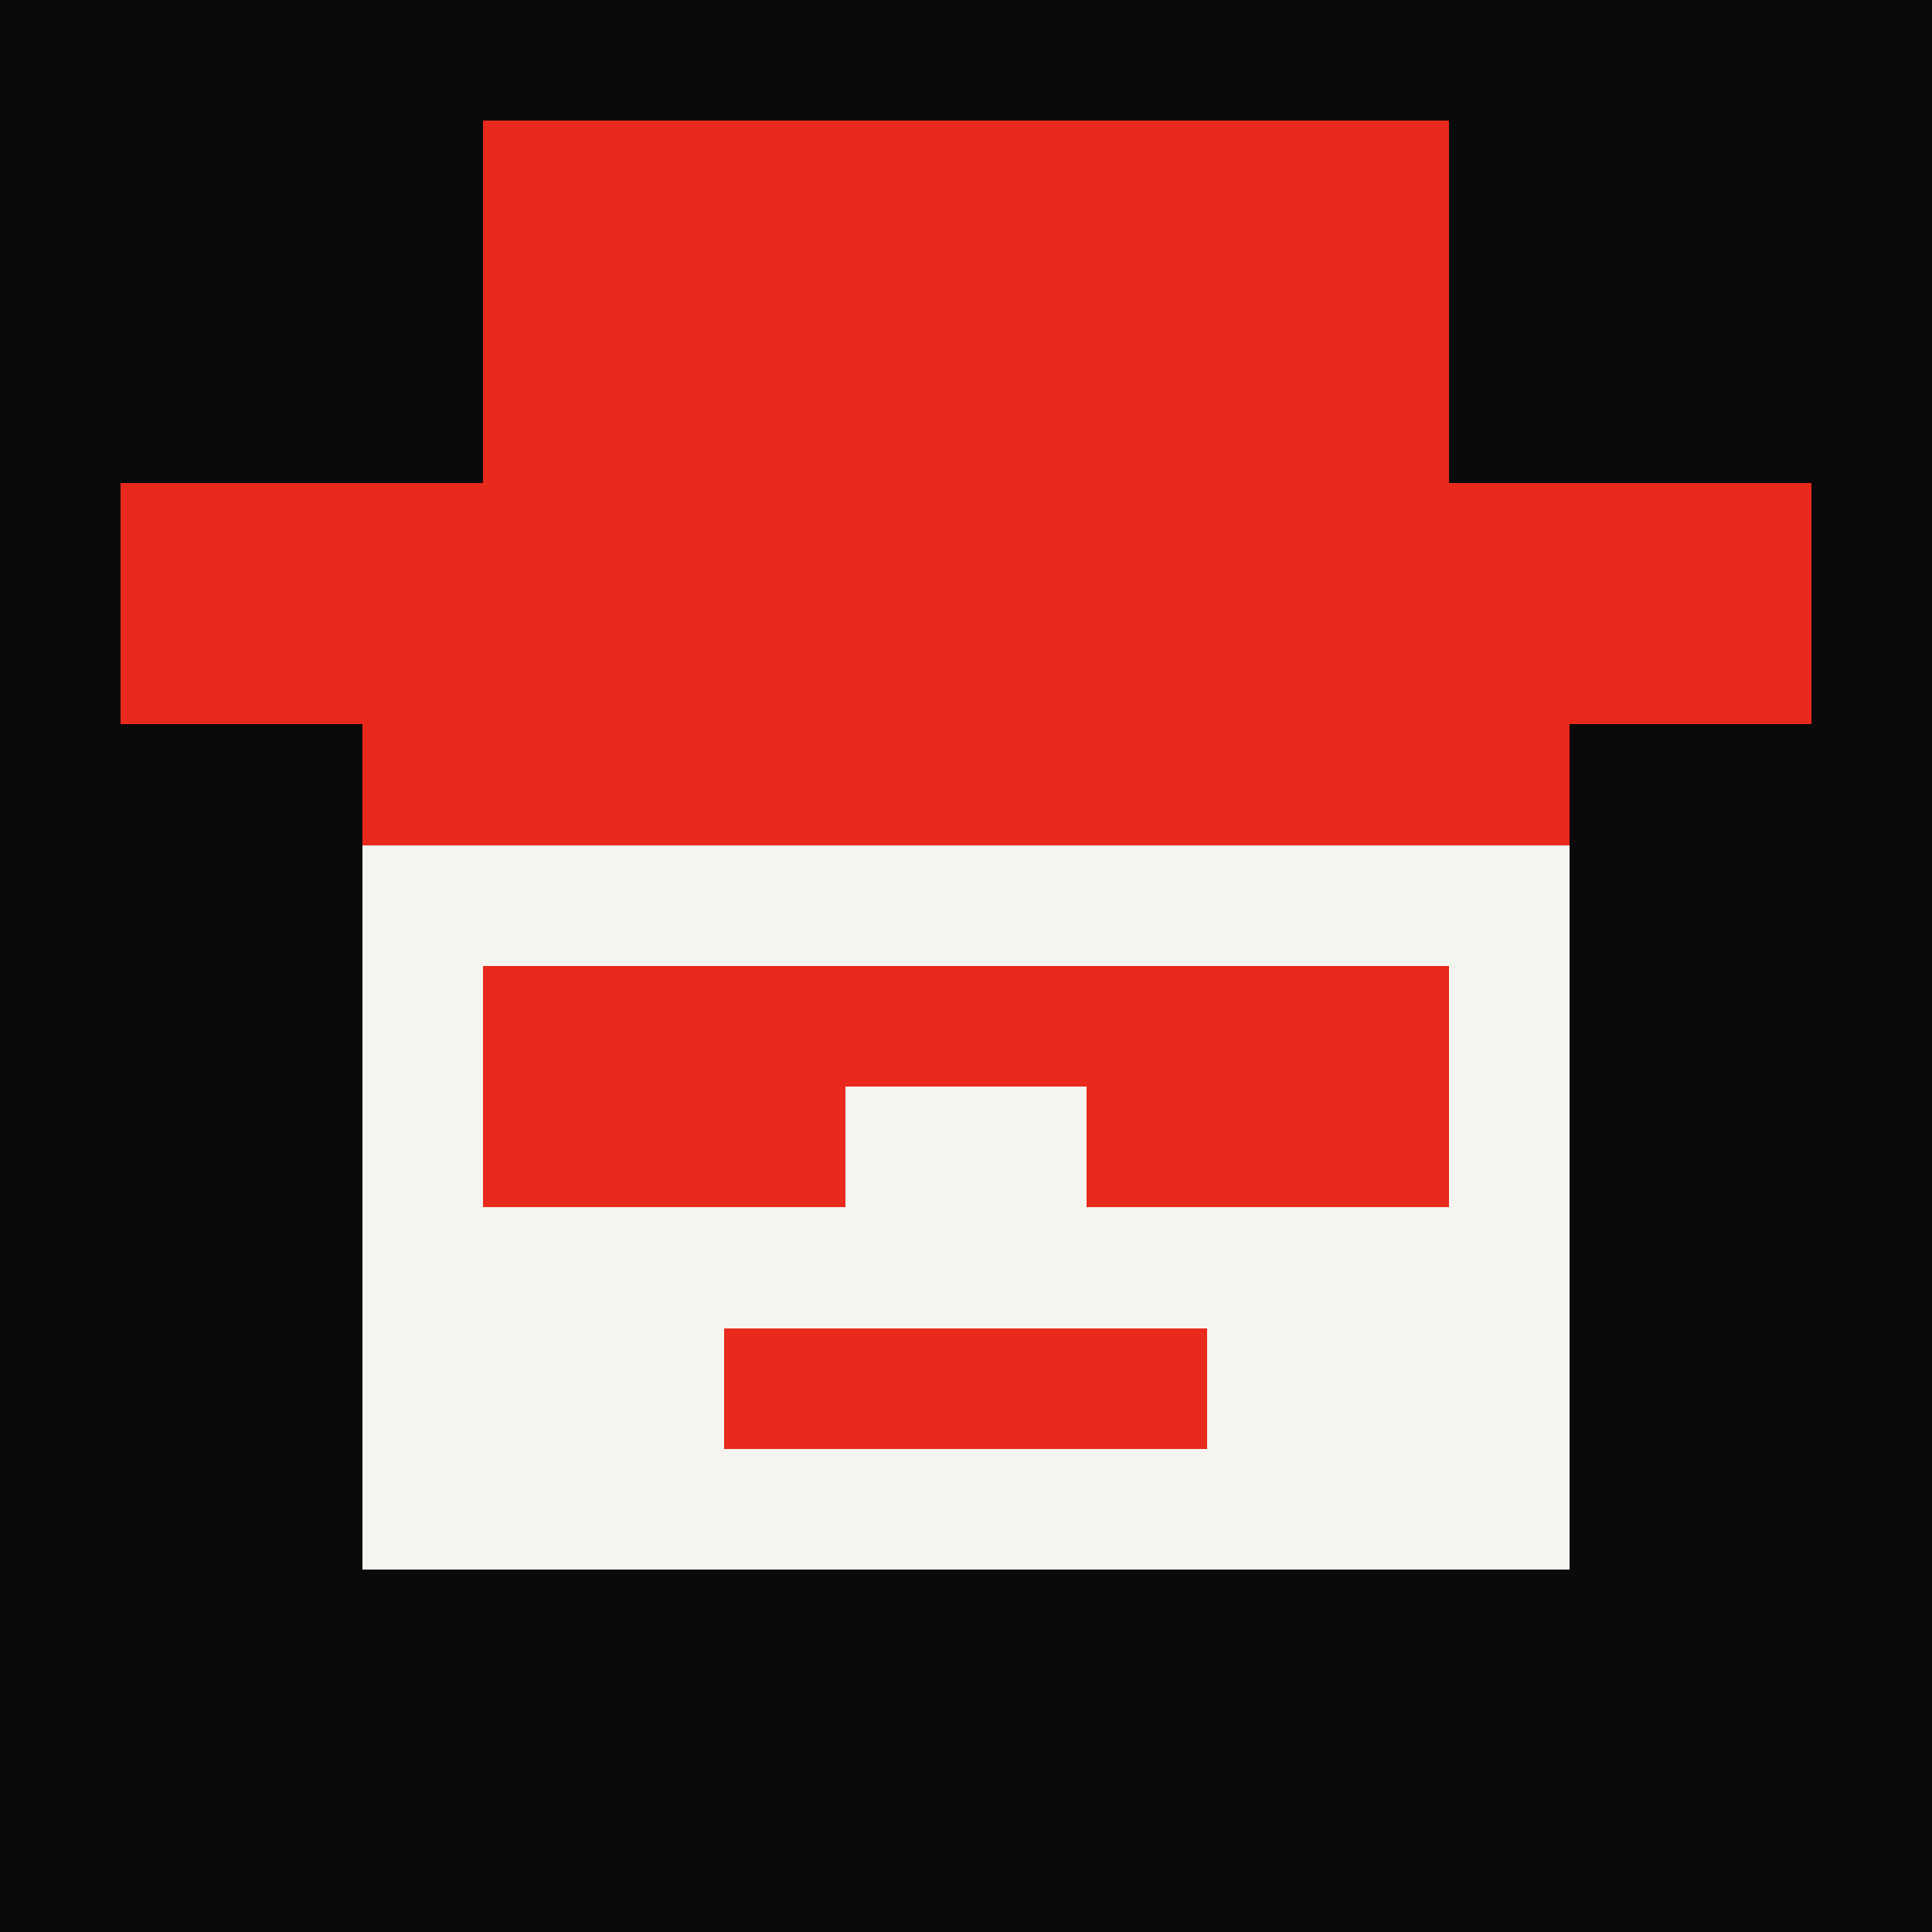
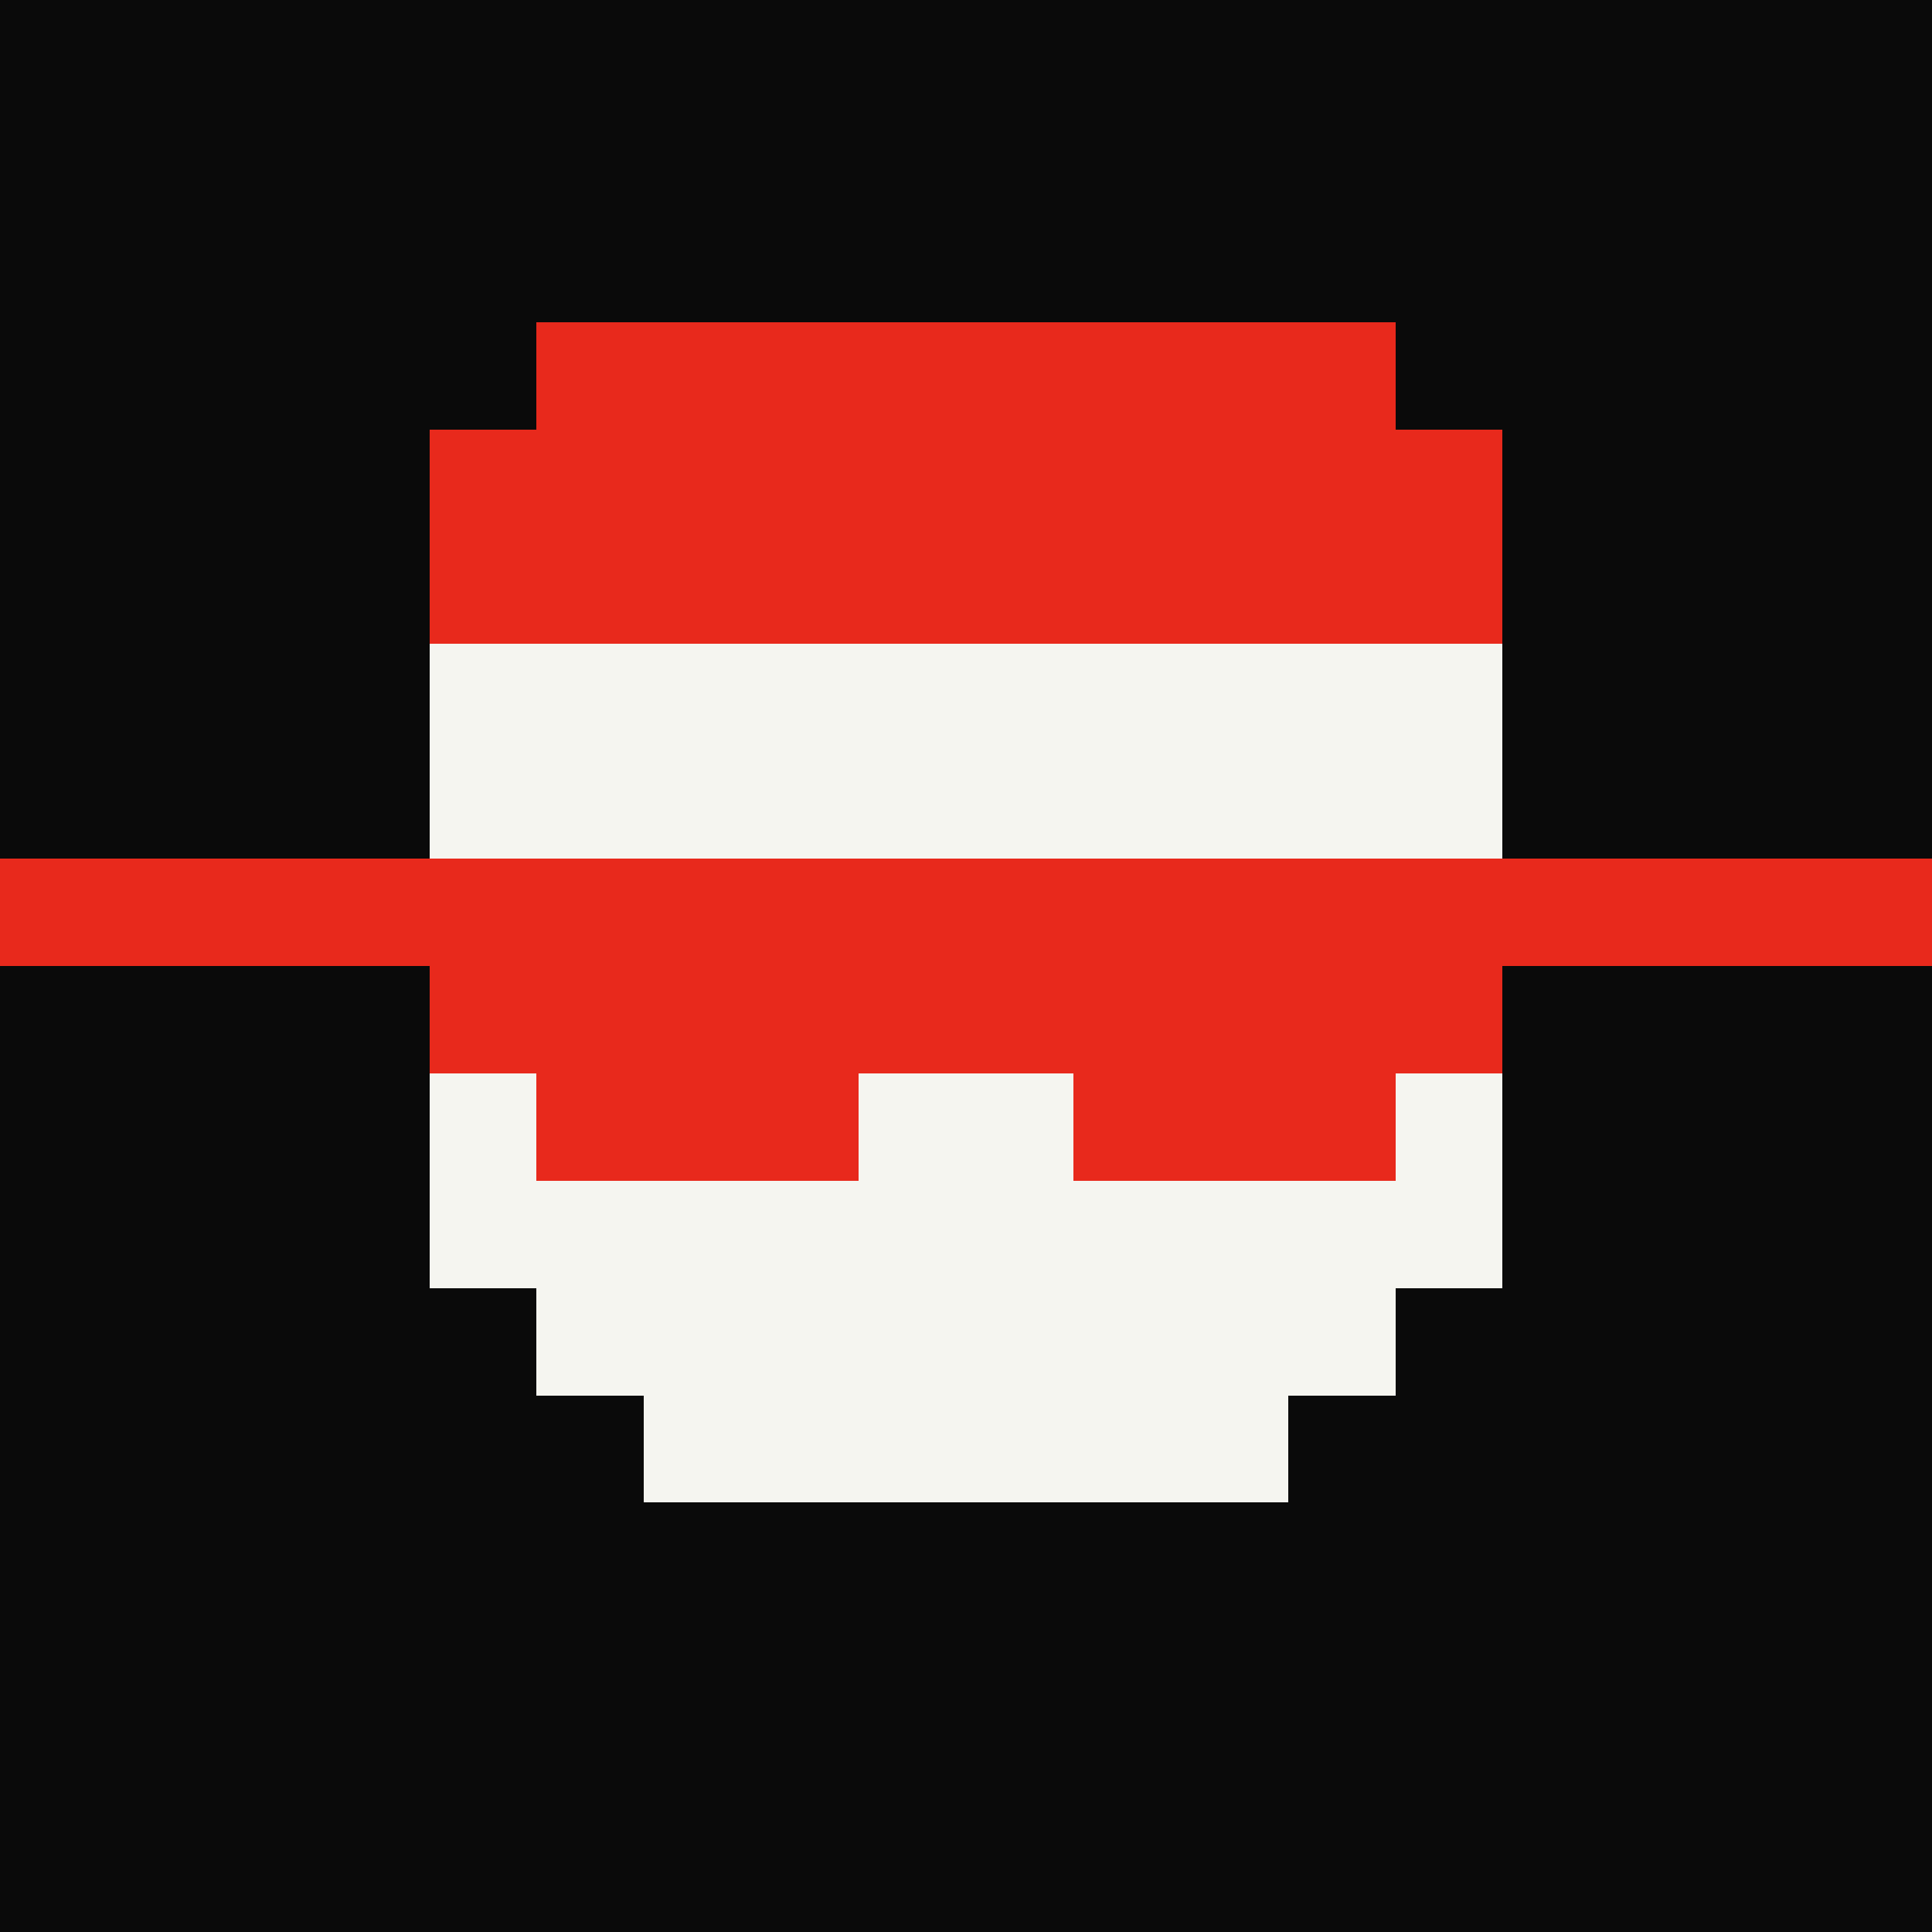
- <svg xmlns="http://www.w3.org/2000/svg" viewBox="0 0 16 16" shape-rendering="crispEdges">
-   <rect width="16" height="16" fill="#0a0a0a" />
-   <rect x="3" y="6" width="10" height="7" fill="#f5f5f0" />
-   <rect x="1" y="4" width="14" height="2" fill="#e8291c" />
-   <rect x="4" y="1" width="8" height="3" fill="#e8291c" />
-   <rect x="3" y="6" width="10" height="1" fill="#e8291c" />
-   <rect x="4" y="8" width="3" height="2" fill="#e8291c" />
-   <rect x="9" y="8" width="3" height="2" fill="#e8291c" />
-   <rect x="7" y="8" width="2" height="1" fill="#e8291c" />
-   <rect x="6" y="11" width="4" height="1" fill="#e8291c" />
+ <svg xmlns="http://www.w3.org/2000/svg" viewBox="0 0 18 18" shape-rendering="crispEdges">
+   <rect width="18" height="18" fill="#0a0a0a" />
+   <rect x="5" y="3" width="8" height="1" fill="#e8291c" />
+   <rect x="4" y="4" width="10" height="1" fill="#e8291c" />
+   <rect x="4" y="5" width="10" height="1" fill="#e8291c" />
+   <rect x="4" y="6" width="10" height="1" fill="#f5f5f0" />
+   <rect x="4" y="7" width="10" height="1" fill="#f5f5f0" />
+   <rect x="0" y="8" width="18" height="1" fill="#e8291c" />
+   <rect x="4" y="9" width="10" height="1" fill="#e8291c" />
+   <rect x="4" y="10" width="1" height="1" fill="#f5f5f0" />
+   <rect x="5" y="10" width="3" height="1" fill="#e8291c" />
+   <rect x="8" y="10" width="2" height="1" fill="#f5f5f0" />
+   <rect x="10" y="10" width="3" height="1" fill="#e8291c" />
+   <rect x="13" y="10" width="1" height="1" fill="#f5f5f0" />
+   <rect x="4" y="11" width="10" height="1" fill="#f5f5f0" />
+   <rect x="5" y="12" width="8" height="1" fill="#f5f5f0" />
+   <rect x="6" y="13" width="6" height="1" fill="#f5f5f0" />
</svg>
